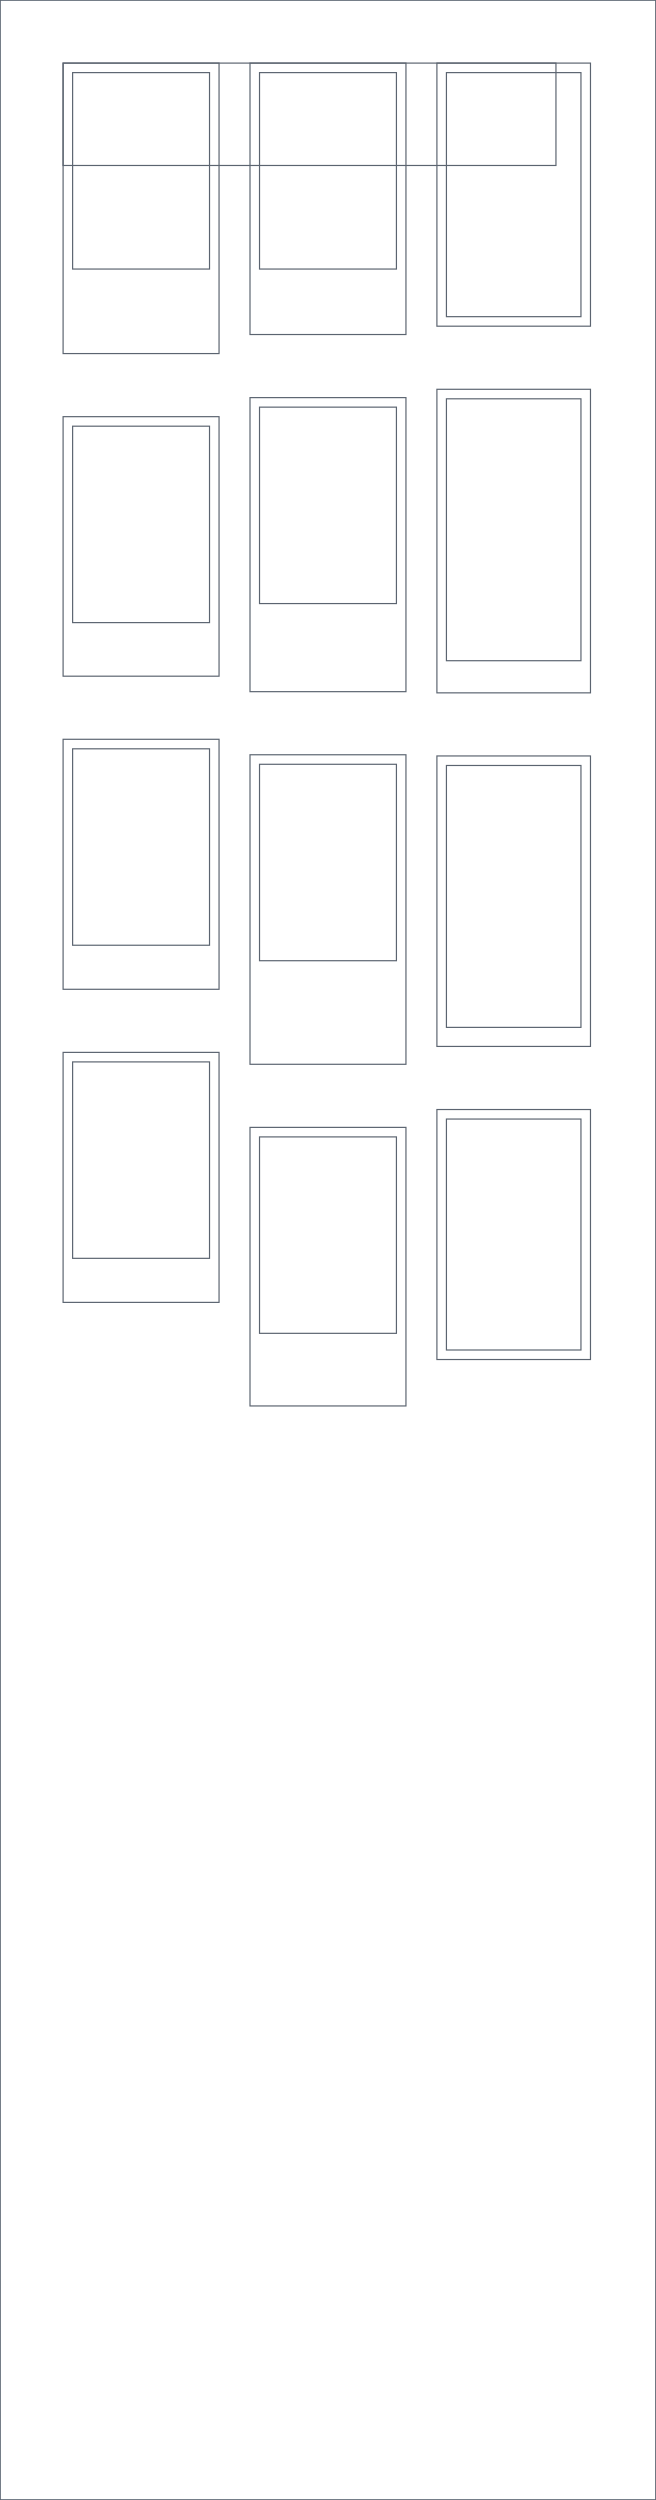
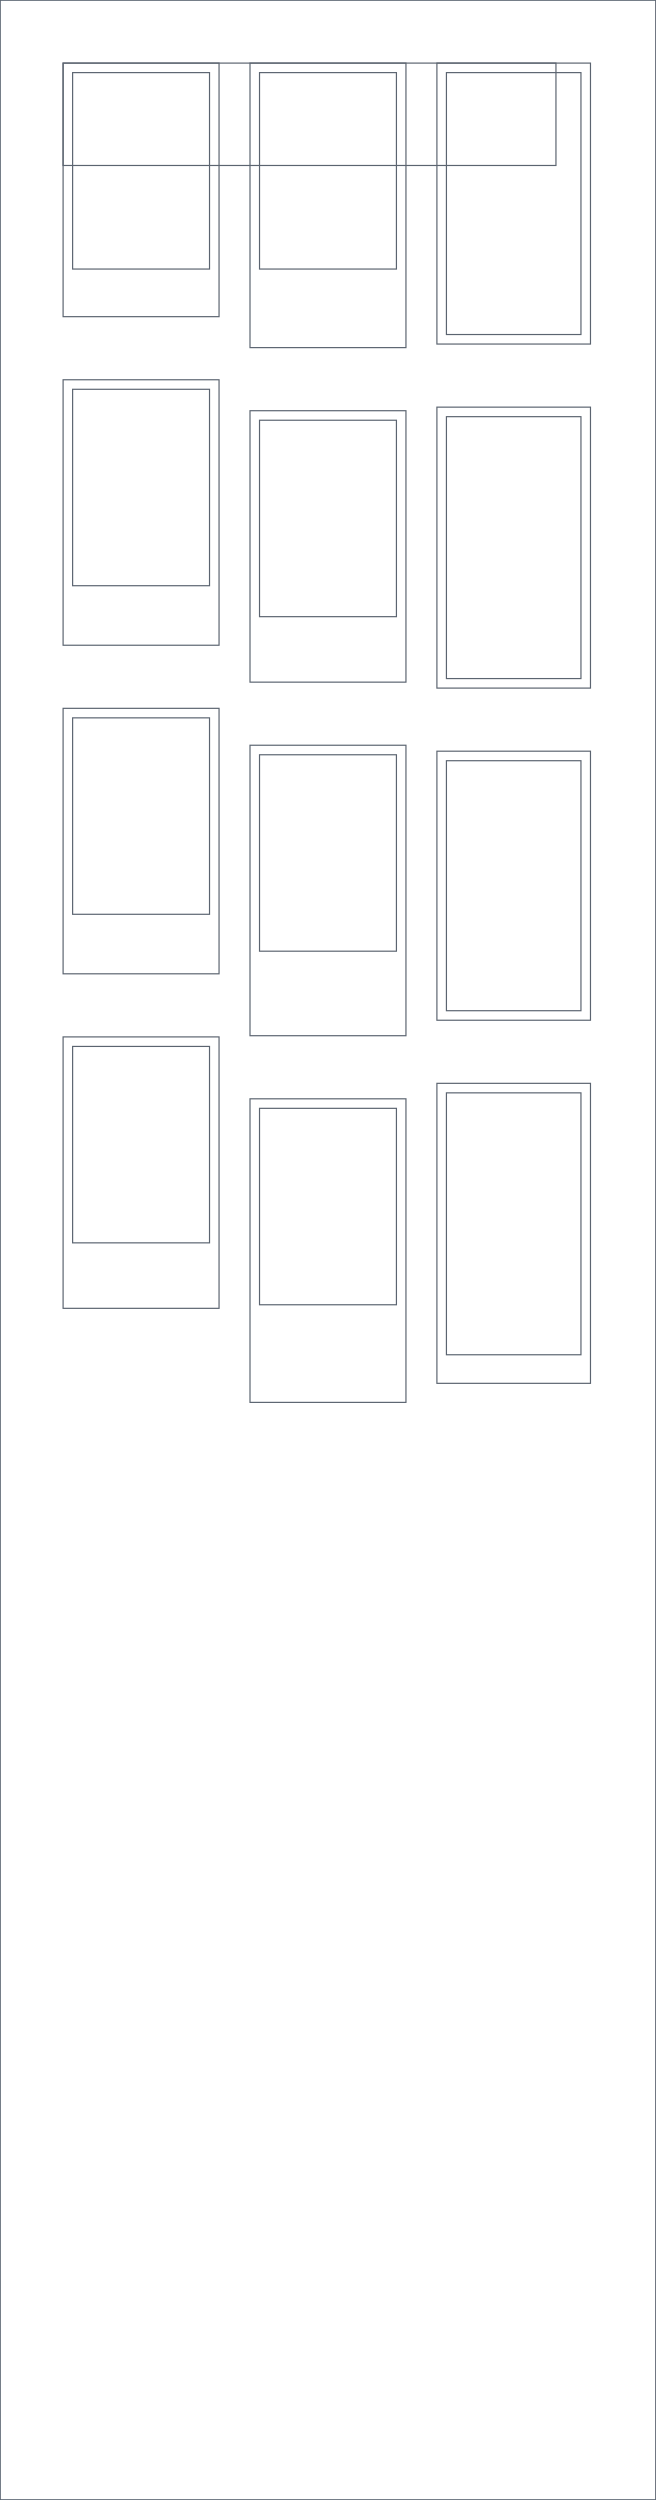
<svg xmlns="http://www.w3.org/2000/svg" width="551" height="2100" viewBox="0 0 551 2100">
  <rect x="0" y="0" width="551" height="2100" fill="none" stroke="#5B6470" stroke-width="1" />
  <rect x="0" y="0" width="551" height="2100" fill="none" stroke="#5B6470" stroke-width="1" />
  <rect x="53" y="53" width="414" height="86" fill="none" stroke="#5B6470" stroke-width="1" />
-   <rect x="53" y="53" width="131" height="244" fill="none" stroke="#5B6470" stroke-width="1" />
+   <rect x="53" y="53" width="131" height="213" fill="none" stroke="#5B6470" stroke-width="1" />
  <rect x="61" y="61" width="115" height="165" fill="none" stroke="#5B6470" stroke-width="1" />
-   <rect x="53" y="350" width="131" height="218" fill="none" stroke="#5B6470" stroke-width="1" />
-   <rect x="61" y="358" width="115" height="165" fill="none" stroke="#5B6470" stroke-width="1" />
-   <rect x="53" y="621" width="131" height="210" fill="none" stroke="#5B6470" stroke-width="1" />
-   <rect x="61" y="629" width="115" height="165" fill="none" stroke="#5B6470" stroke-width="1" />
-   <rect x="53" y="884" width="131" height="210" fill="none" stroke="#5B6470" stroke-width="1" />
-   <rect x="61" y="892" width="115" height="165" fill="none" stroke="#5B6470" stroke-width="1" />
-   <rect x="210" y="53" width="131" height="228" fill="none" stroke="#5B6470" stroke-width="1" />
+   <rect x="53" y="319" width="131" height="223" fill="none" stroke="#5B6470" stroke-width="1" />
+   <rect x="61" y="327" width="115" height="165" fill="none" stroke="#5B6470" stroke-width="1" />
+   <rect x="53" y="595" width="131" height="223" fill="none" stroke="#5B6470" stroke-width="1" />
+   <rect x="61" y="603" width="115" height="165" fill="none" stroke="#5B6470" stroke-width="1" />
+   <rect x="53" y="871" width="131" height="228" fill="none" stroke="#5B6470" stroke-width="1" />
+   <rect x="61" y="879" width="115" height="165" fill="none" stroke="#5B6470" stroke-width="1" />
+   <rect x="210" y="53" width="131" height="239" fill="none" stroke="#5B6470" stroke-width="1" />
  <rect x="218" y="61" width="115" height="165" fill="none" stroke="#5B6470" stroke-width="1" />
-   <rect x="210" y="334" width="131" height="247" fill="none" stroke="#5B6470" stroke-width="1" />
-   <rect x="218" y="342" width="115" height="165" fill="none" stroke="#5B6470" stroke-width="1" />
-   <rect x="210" y="634" width="131" height="260" fill="none" stroke="#5B6470" stroke-width="1" />
-   <rect x="218" y="642" width="115" height="165" fill="none" stroke="#5B6470" stroke-width="1" />
-   <rect x="210" y="947" width="131" height="234" fill="none" stroke="#5B6470" stroke-width="1" />
-   <rect x="218" y="955" width="115" height="165" fill="none" stroke="#5B6470" stroke-width="1" />
-   <rect x="367" y="53" width="129" height="221" fill="none" stroke="#5B6470" stroke-width="1" />
-   <rect x="375" y="61" width="113" height="205" fill="none" stroke="#5B6470" stroke-width="1" />
-   <rect x="367" y="327" width="129" height="255" fill="none" stroke="#5B6470" stroke-width="1" />
-   <rect x="375" y="335" width="113" height="220" fill="none" stroke="#5B6470" stroke-width="1" />
-   <rect x="367" y="635" width="129" height="244" fill="none" stroke="#5B6470" stroke-width="1" />
-   <rect x="375" y="643" width="113" height="220" fill="none" stroke="#5B6470" stroke-width="1" />
-   <rect x="367" y="932" width="129" height="210" fill="none" stroke="#5B6470" stroke-width="1" />
-   <rect x="375" y="940" width="113" height="194" fill="none" stroke="#5B6470" stroke-width="1" />
+   <rect x="210" y="345" width="131" height="228" fill="none" stroke="#5B6470" stroke-width="1" />
+   <rect x="218" y="353" width="115" height="165" fill="none" stroke="#5B6470" stroke-width="1" />
+   <rect x="210" y="626" width="131" height="244" fill="none" stroke="#5B6470" stroke-width="1" />
+   <rect x="218" y="634" width="115" height="165" fill="none" stroke="#5B6470" stroke-width="1" />
+   <rect x="210" y="923" width="131" height="255" fill="none" stroke="#5B6470" stroke-width="1" />
+   <rect x="218" y="931" width="115" height="165" fill="none" stroke="#5B6470" stroke-width="1" />
+   <rect x="367" y="53" width="129" height="236" fill="none" stroke="#5B6470" stroke-width="1" />
+   <rect x="375" y="61" width="113" height="220" fill="none" stroke="#5B6470" stroke-width="1" />
+   <rect x="367" y="342" width="129" height="236" fill="none" stroke="#5B6470" stroke-width="1" />
+   <rect x="375" y="350" width="113" height="220" fill="none" stroke="#5B6470" stroke-width="1" />
+   <rect x="367" y="631" width="129" height="226" fill="none" stroke="#5B6470" stroke-width="1" />
+   <rect x="375" y="639" width="113" height="210" fill="none" stroke="#5B6470" stroke-width="1" />
+   <rect x="367" y="910" width="129" height="252" fill="none" stroke="#5B6470" stroke-width="1" />
+   <rect x="375" y="918" width="113" height="220" fill="none" stroke="#5B6470" stroke-width="1" />
</svg>
